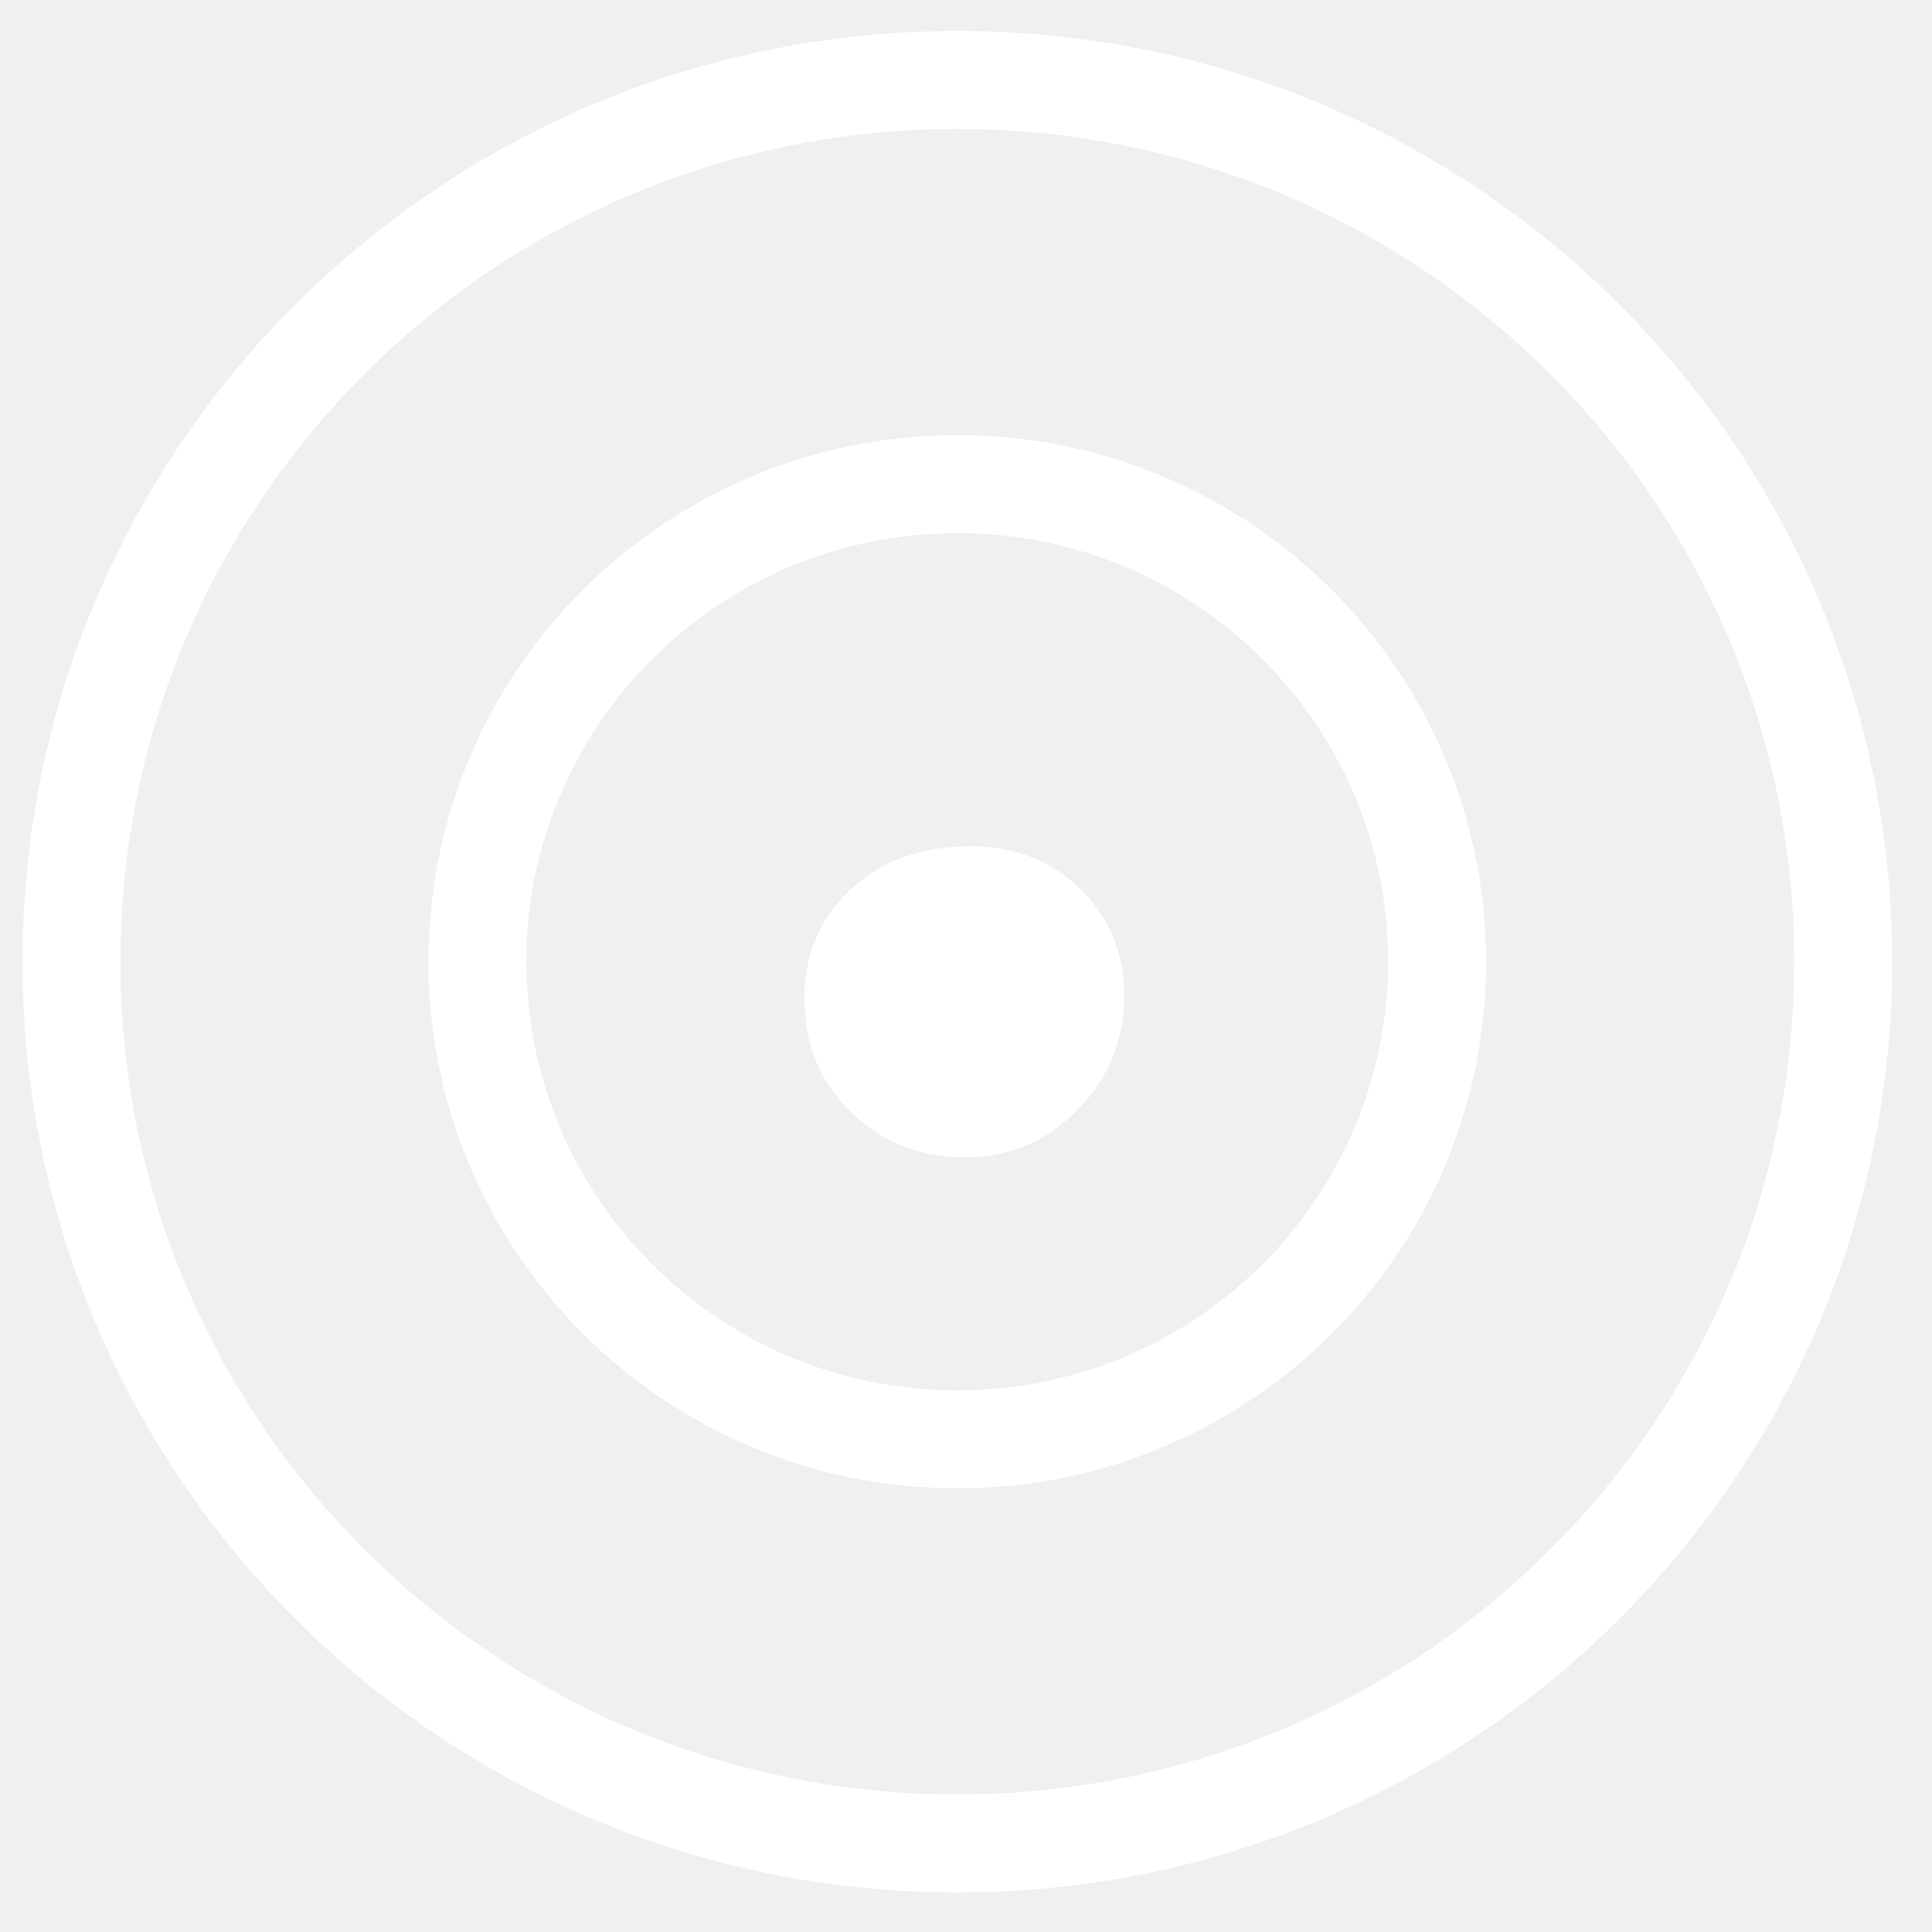
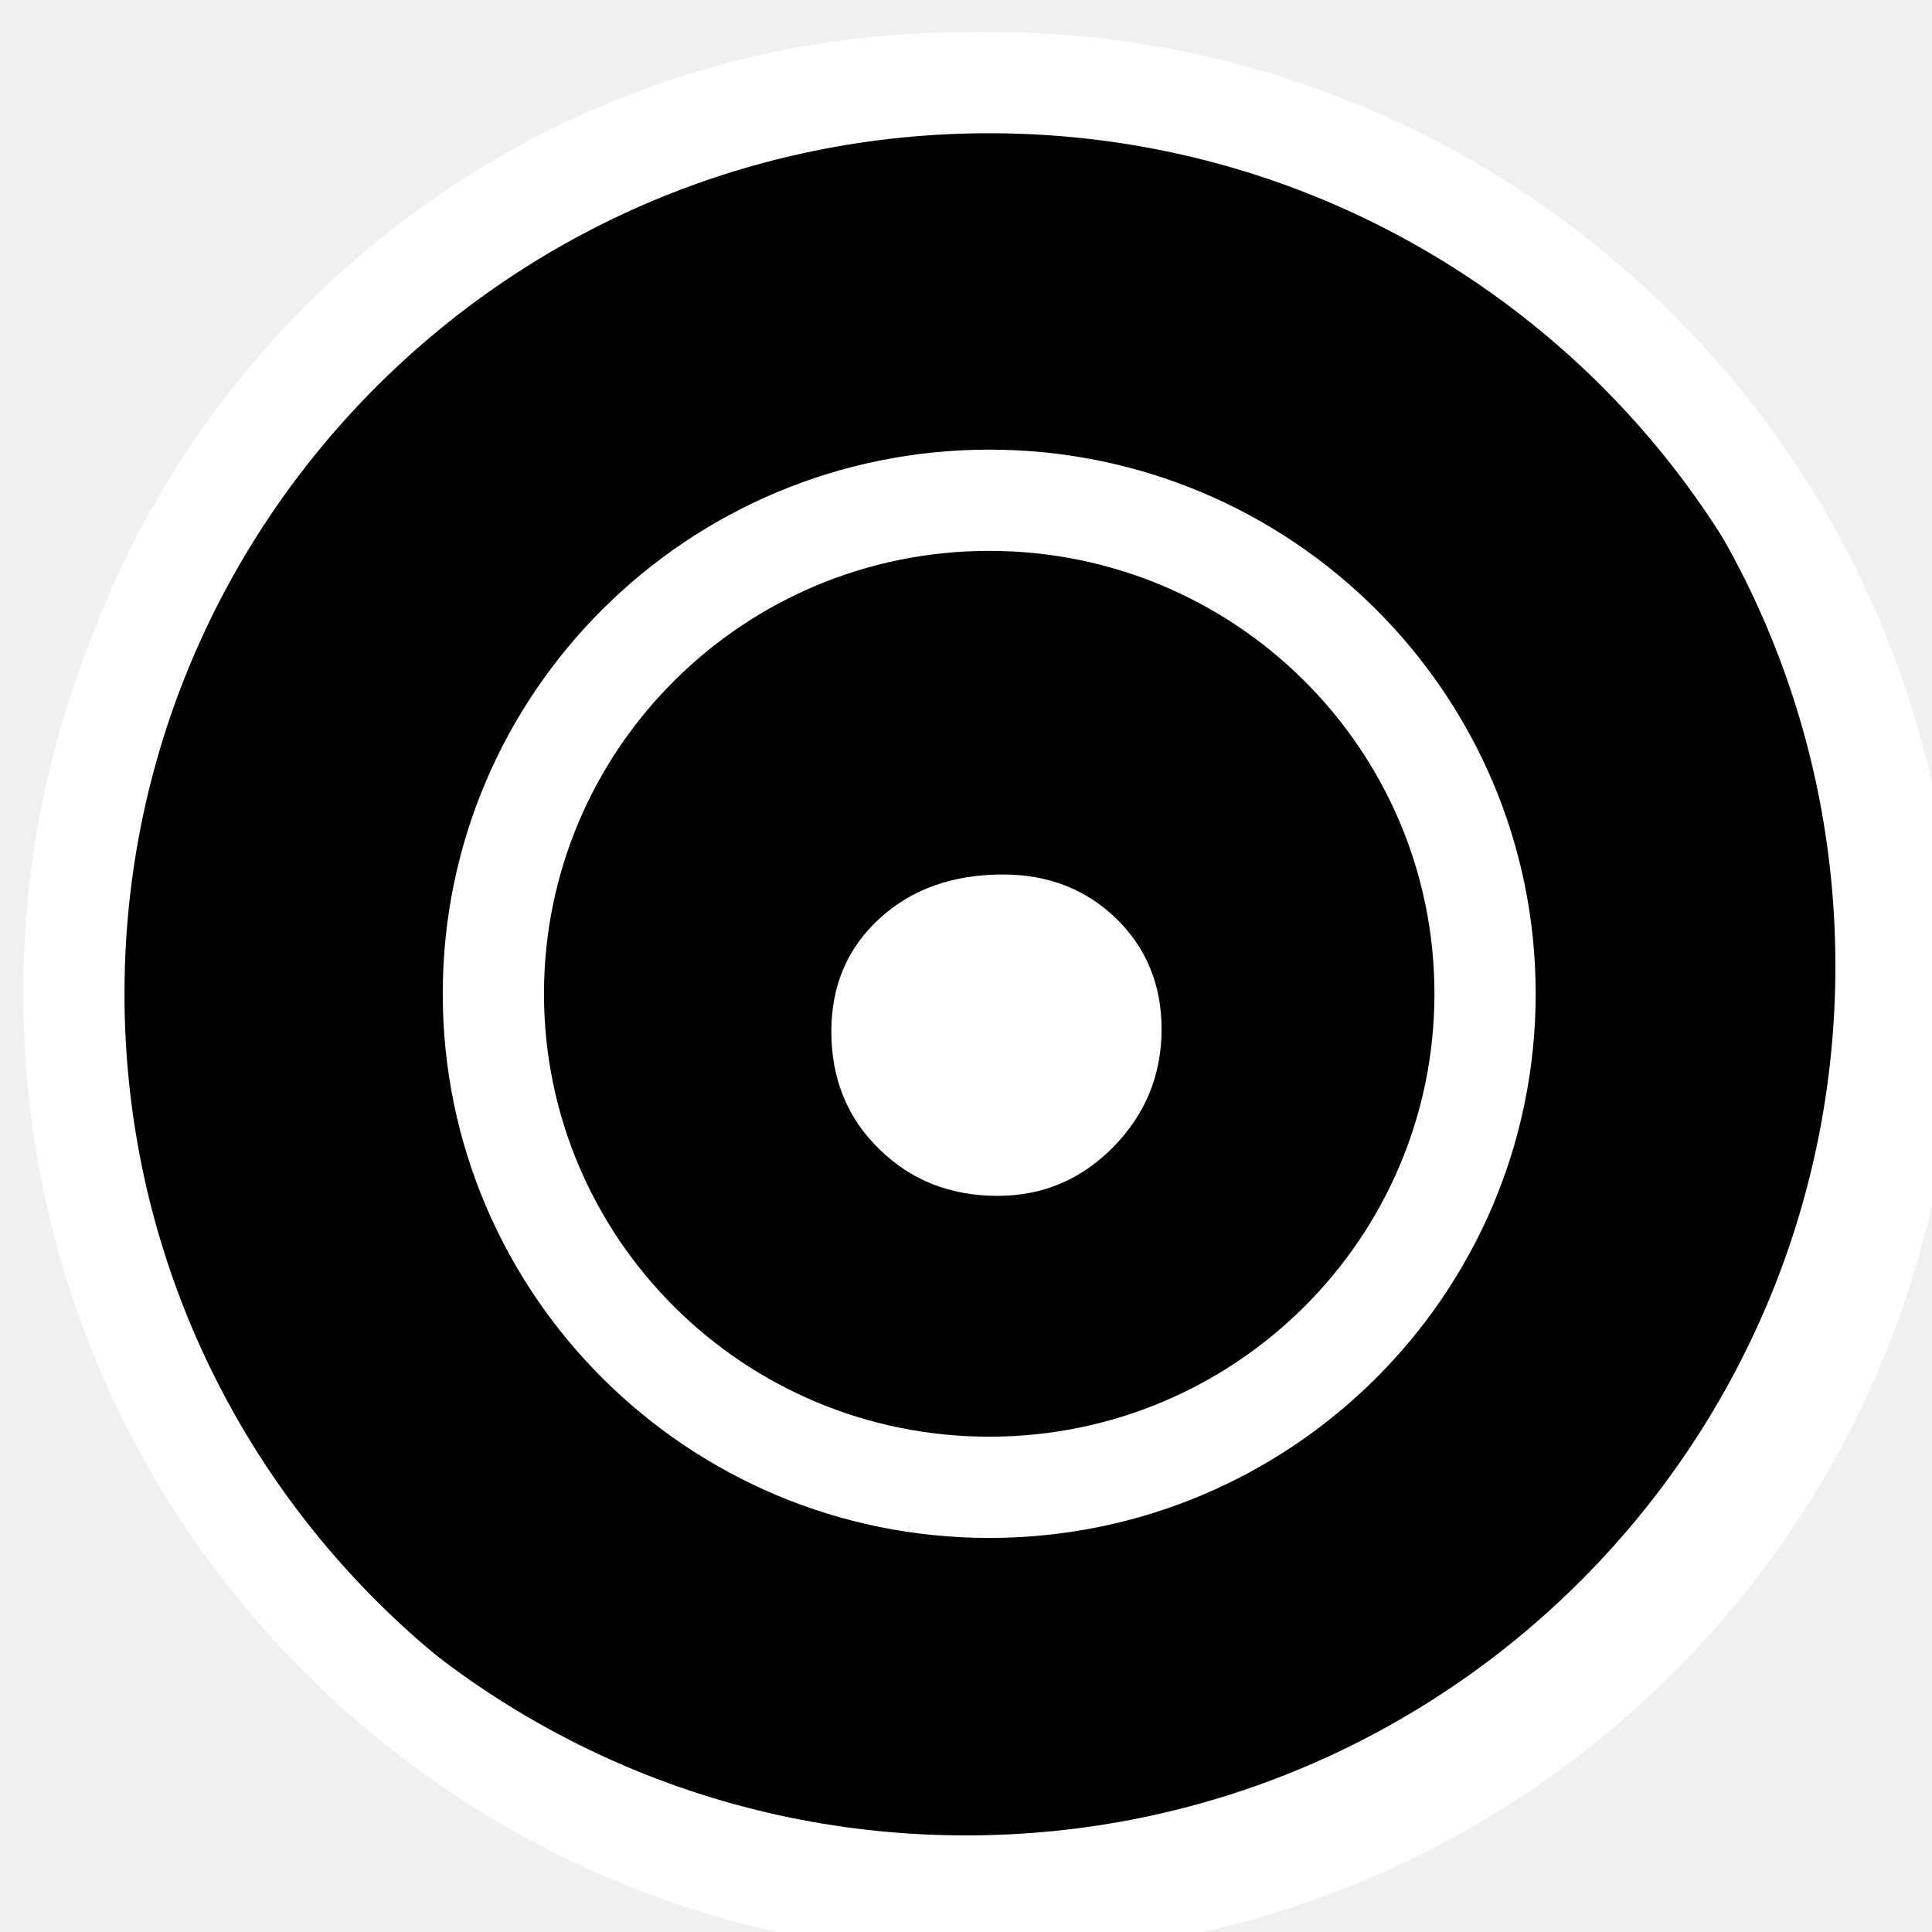
- <svg xmlns="http://www.w3.org/2000/svg" width="31" height="31" viewBox="0 0 31 31" fill="none">
+ <svg xmlns="http://www.w3.org/2000/svg" width="30" height="30" viewBox="0 0 30 30">
+   <circle cx="15" cy="15" r="14" fill="black" stroke="white" />
  <path d="M18.037 15.979C18.037 16.69 17.788 17.299 17.291 17.807C16.793 18.315 16.194 18.569 15.492 18.569C14.758 18.569 14.146 18.328 13.655 17.845C13.158 17.363 12.909 16.753 12.909 16.017C12.909 15.306 13.158 14.722 13.655 14.265C14.153 13.808 14.79 13.579 15.575 13.579C16.276 13.579 16.863 13.808 17.335 14.265C17.801 14.722 18.037 15.293 18.037 15.979Z" fill="white" />
  <path fill-rule="evenodd" clip-rule="evenodd" d="M15.361 8.554C11.539 8.554 8.447 11.636 8.447 15.431C8.447 19.226 11.539 22.309 15.361 22.309C19.182 22.309 22.274 19.226 22.274 15.431C22.274 11.636 19.182 8.554 15.361 8.554ZM6.875 15.431C6.875 10.761 10.678 6.982 15.361 6.982C20.043 6.982 23.846 10.761 23.846 15.431C23.846 20.101 20.043 23.881 15.361 23.881C10.678 23.881 6.875 20.101 6.875 15.431Z" fill="white" />
  <path fill-rule="evenodd" clip-rule="evenodd" d="M15.361 2.069C7.941 2.069 1.933 8.055 1.933 15.431C1.933 22.808 7.941 28.793 15.361 28.793C22.78 28.793 28.789 22.808 28.789 15.431C28.789 8.055 22.78 2.069 15.361 2.069ZM0.361 15.431C0.361 7.18 7.08 0.497 15.361 0.497C23.642 0.497 30.361 7.18 30.361 15.431C30.361 23.683 23.642 30.365 15.361 30.365C7.08 30.365 0.361 23.683 0.361 15.431Z" fill="white" />
</svg>
